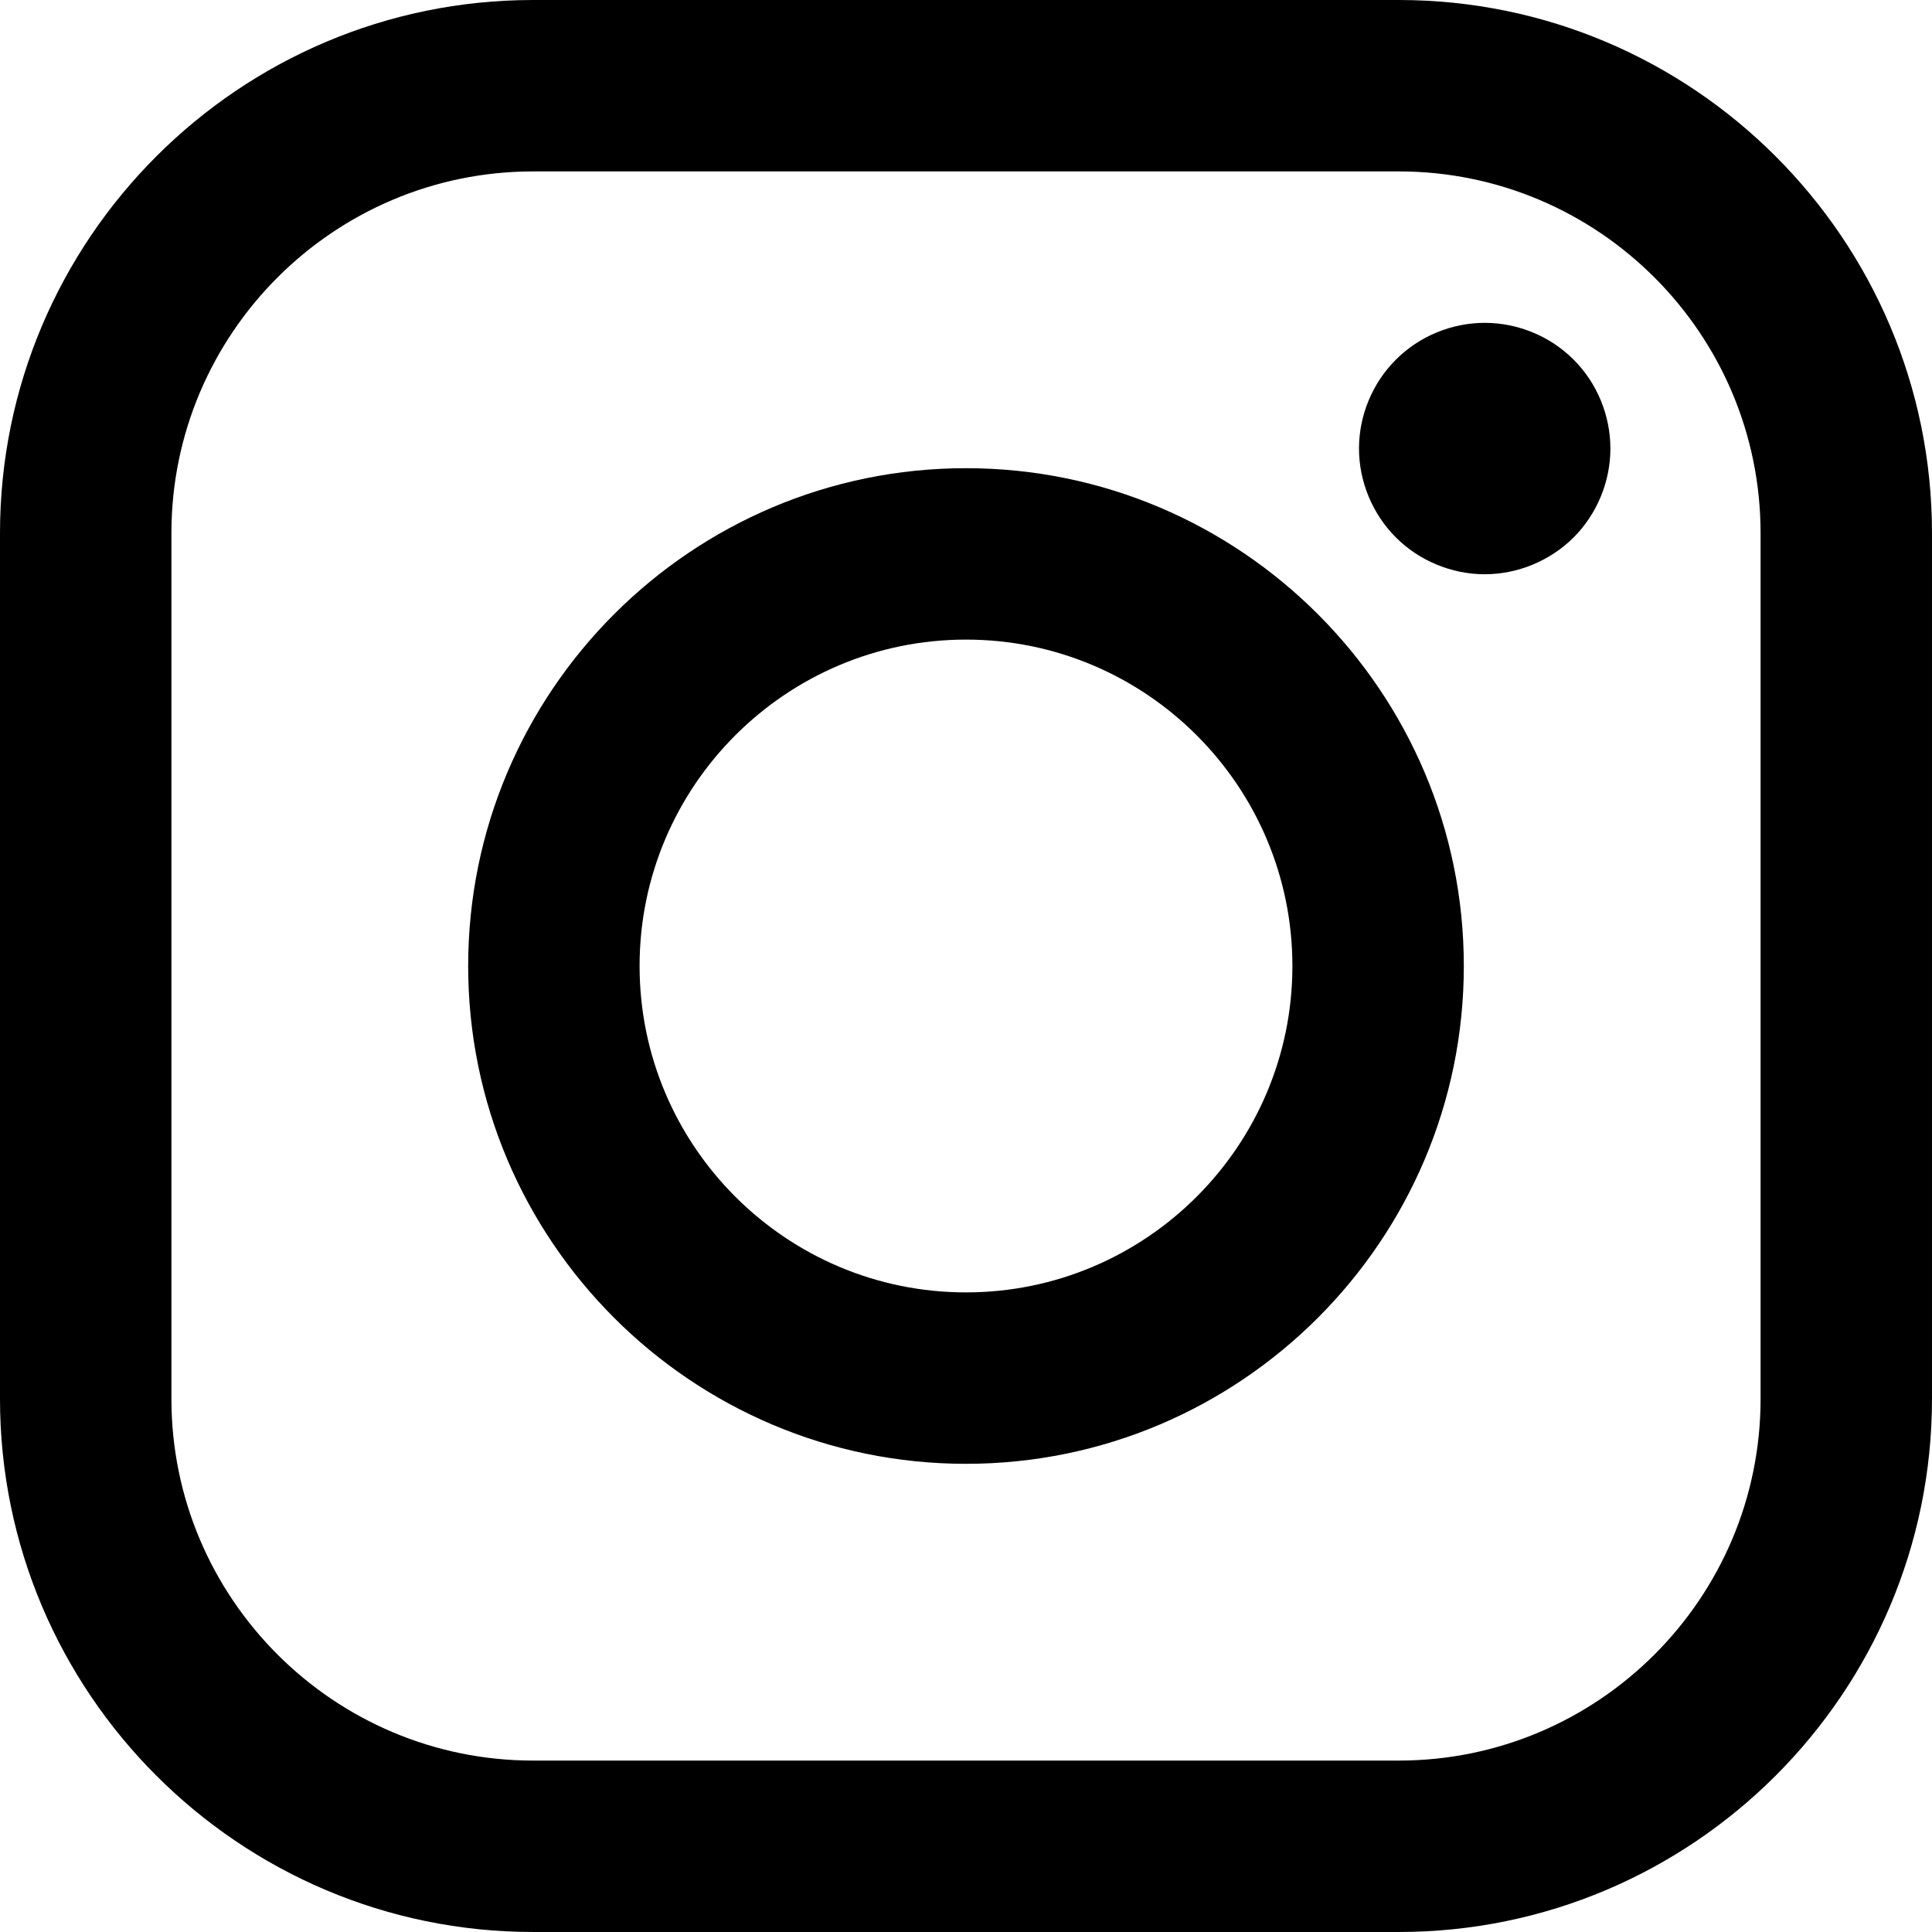
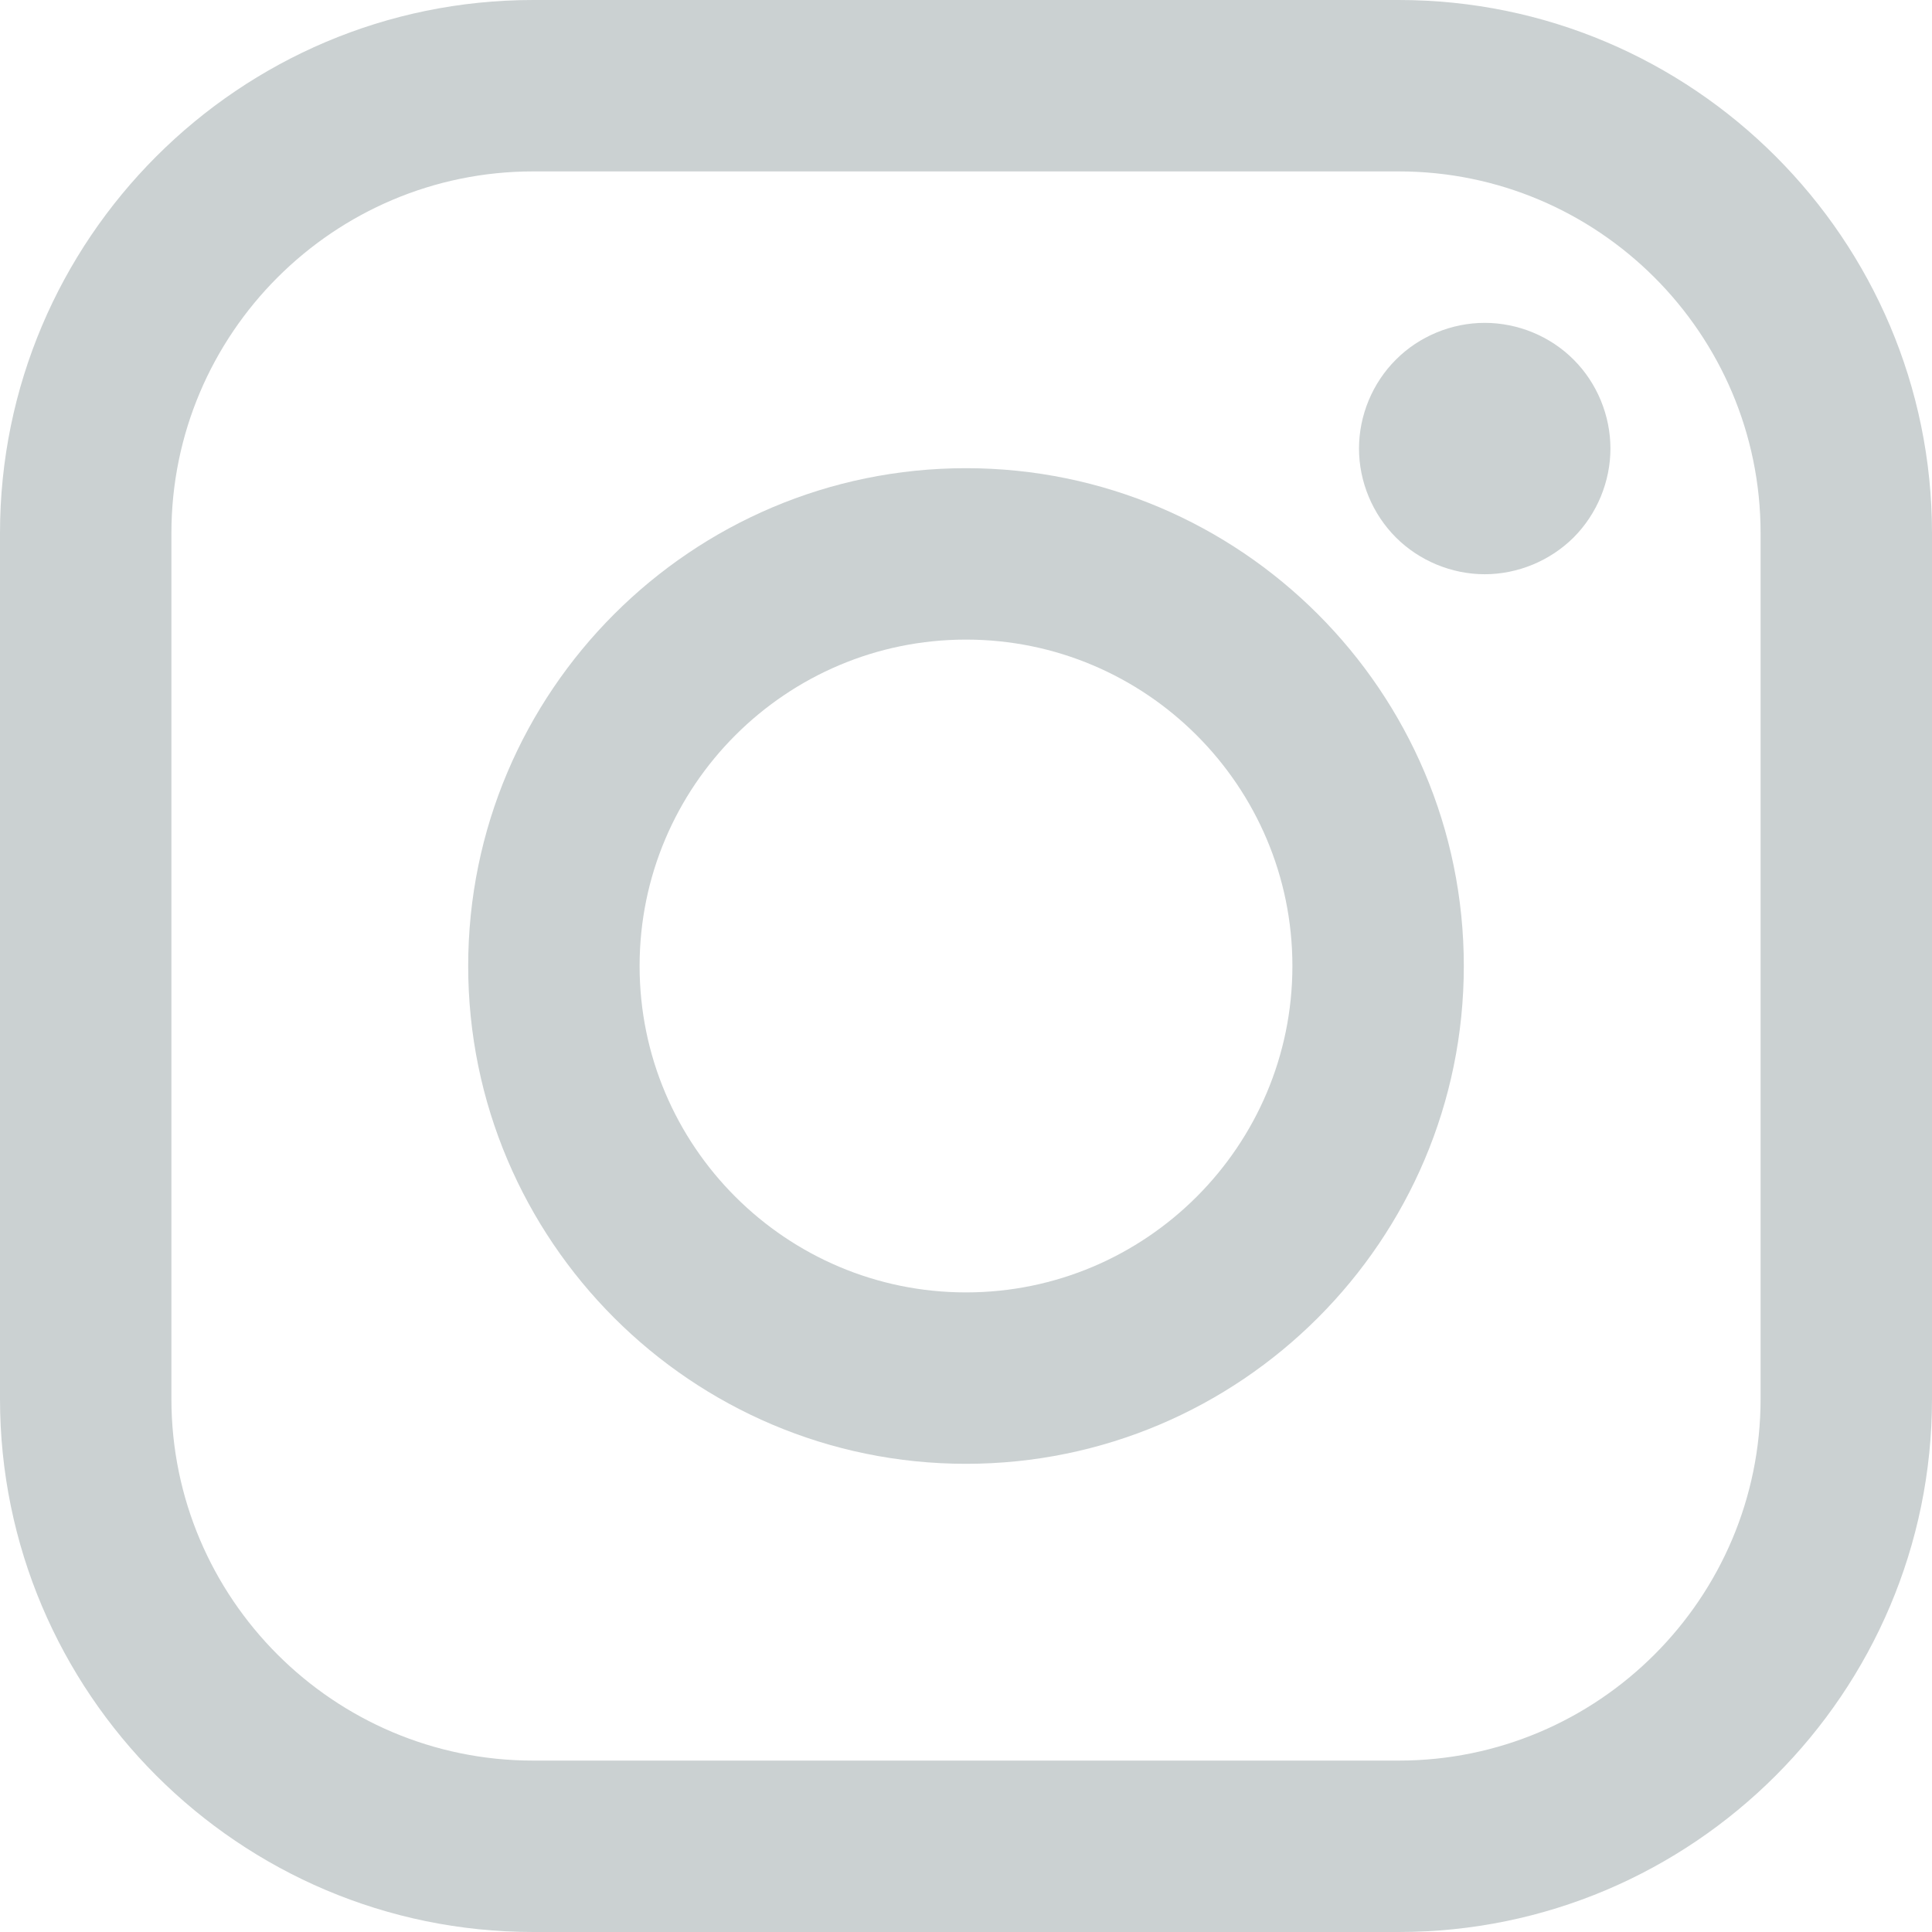
- <svg xmlns="http://www.w3.org/2000/svg" version="1.1" id="Layer_1" x="0px" y="0px" width="169.063px" height="169.063px" viewBox="0 0 169.063 169.063" style="enable-background:new 0 0 169.063 169.063;" xml:space="preserve">
-   <g>
-     <path d="M122.406,0H46.654C20.929,0,0,20.93,0,46.655v75.752c0,25.726,20.929,46.655,46.654,46.655h75.752   c25.727,0,46.656-20.93,46.656-46.655V46.655C169.063,20.93,148.133,0,122.406,0z M154.063,122.407   c0,17.455-14.201,31.655-31.656,31.655H46.654C29.2,154.063,15,139.862,15,122.407V46.655C15,29.201,29.2,15,46.654,15h75.752   c17.455,0,31.656,14.201,31.656,31.655V122.407z" />
-     <path d="M84.531,40.97c-24.021,0-43.563,19.542-43.563,43.563c0,24.02,19.542,43.561,43.563,43.561s43.563-19.541,43.563-43.561   C128.094,60.512,108.552,40.97,84.531,40.97z M84.531,113.093c-15.749,0-28.563-12.812-28.563-28.561   c0-15.75,12.813-28.563,28.563-28.563s28.563,12.813,28.563,28.563C113.094,100.281,100.28,113.093,84.531,113.093z" />
-     <path d="M129.921,28.251c-2.89,0-5.729,1.17-7.77,3.22c-2.051,2.04-3.23,4.88-3.23,7.78c0,2.891,1.18,5.73,3.23,7.78   c2.04,2.04,4.88,3.22,7.77,3.22c2.9,0,5.73-1.18,7.78-3.22c2.05-2.05,3.22-4.89,3.22-7.78c0-2.9-1.17-5.74-3.22-7.78   C135.661,29.421,132.821,28.251,129.921,28.251z" />
-   </g>
-   <g>
- </g>
-   <g>
- </g>
-   <g>
- </g>
-   <g>
- </g>
-   <g>
- </g>
-   <g>
- </g>
-   <g>
- </g>
-   <g>
- </g>
-   <g>
- </g>
-   <g>
- </g>
-   <g>
- </g>
-   <g>
- </g>
-   <g>
- </g>
-   <g>
- </g>
-   <g>
- </g>
+ <svg xmlns="http://www.w3.org/2000/svg" width="36" height="36" viewBox="0 0 36 36" fill="none">
+   <path d="M26.065 0H9.934C4.457 0 0 4.457 0 9.935V26.065C0 31.543 4.457 36 9.934 36H26.065C31.543 36 36 31.543 36 26.065V9.935C36 4.457 31.543 0 26.065 0ZM32.806 26.065C32.806 29.782 29.782 32.806 26.065 32.806H9.934C6.218 32.806 3.194 29.782 3.194 26.065V9.935C3.194 6.218 6.218 3.194 9.934 3.194H26.065C29.782 3.194 32.806 6.218 32.806 9.935V26.065H32.806Z" fill="#CBD1D2" />
+   <path d="M18 8.724C12.885 8.724 8.724 12.885 8.724 18C8.724 23.115 12.885 27.276 18 27.276C23.115 27.276 27.276 23.115 27.276 18C27.276 12.885 23.115 8.724 18 8.724ZM18 24.082C14.646 24.082 11.918 21.354 11.918 18C11.918 14.646 14.646 11.918 18 11.918C21.354 11.918 24.082 14.646 24.082 18C24.082 21.354 21.354 24.082 18 24.082Z" fill="#CBD1D2" />
+   <path d="M27.665 6.016C27.05 6.016 26.445 6.265 26.011 6.701C25.574 7.136 25.323 7.741 25.323 8.358C25.323 8.974 25.574 9.578 26.011 10.015C26.445 10.449 27.05 10.7 27.665 10.7C28.283 10.7 28.885 10.449 29.322 10.015C29.758 9.578 30.008 8.973 30.008 8.358C30.008 7.741 29.758 7.136 29.322 6.701C28.887 6.265 28.283 6.016 27.665 6.016Z" fill="#CBD1D2" />
</svg>
